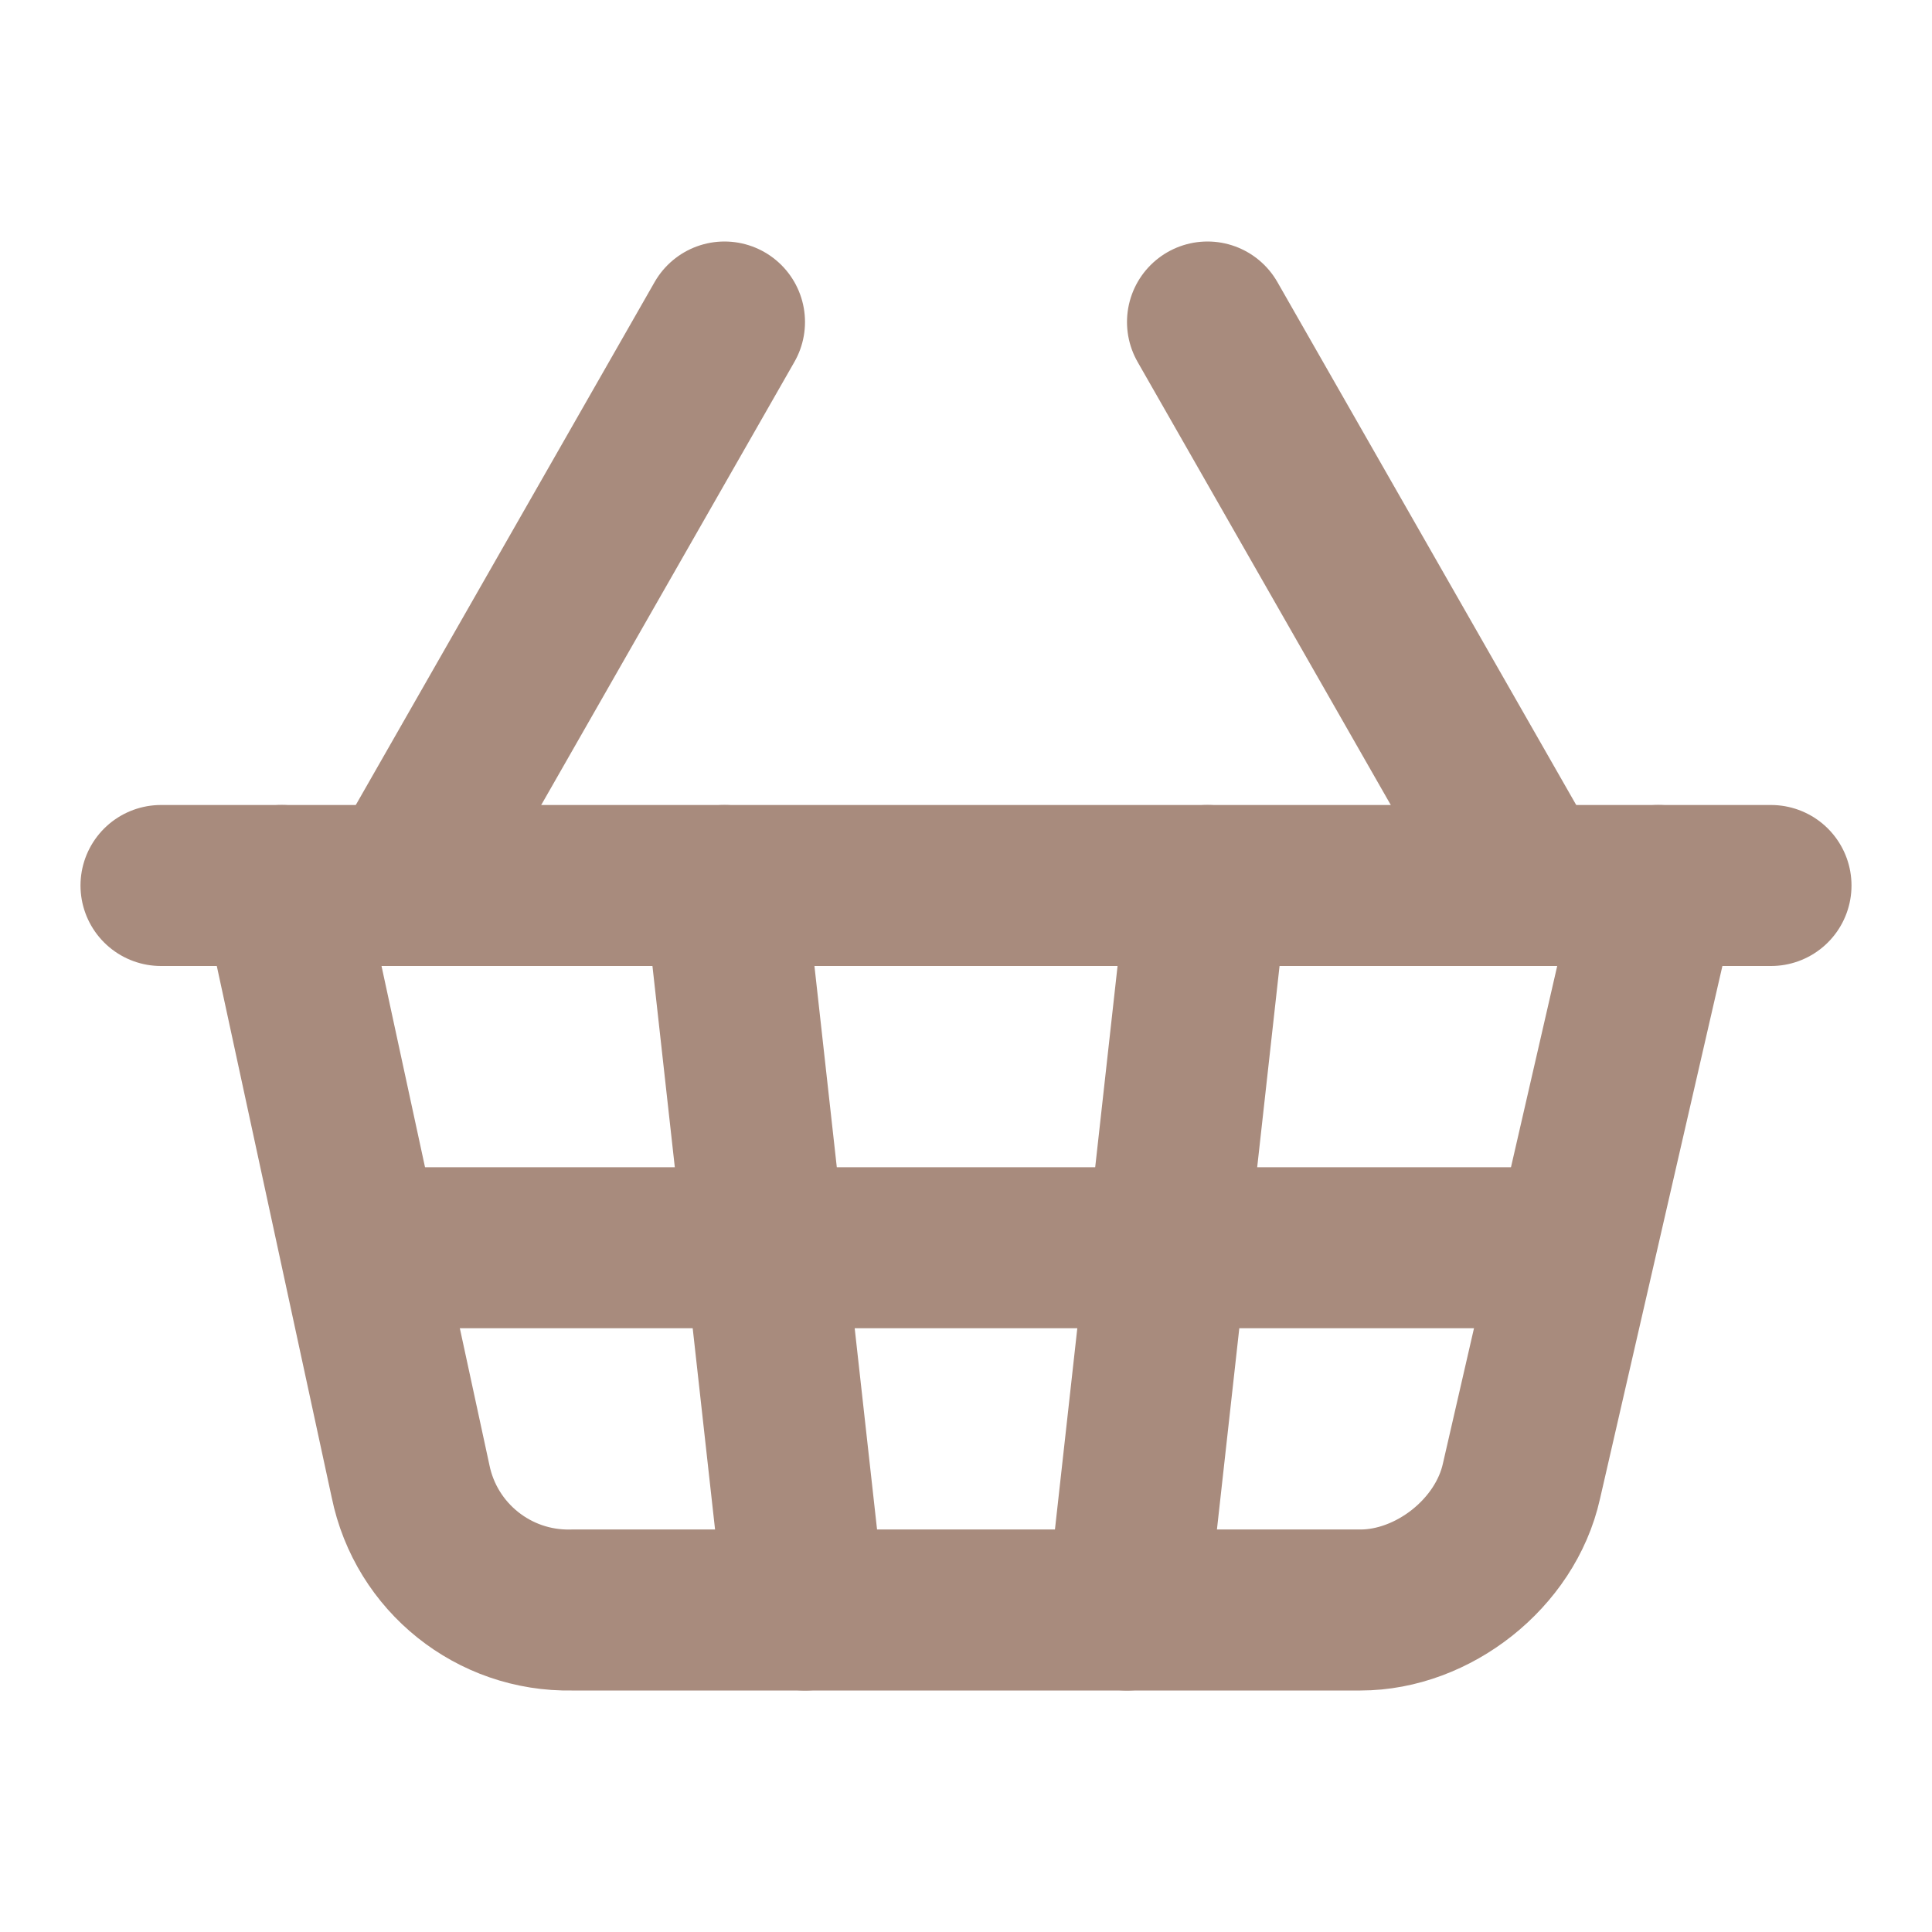
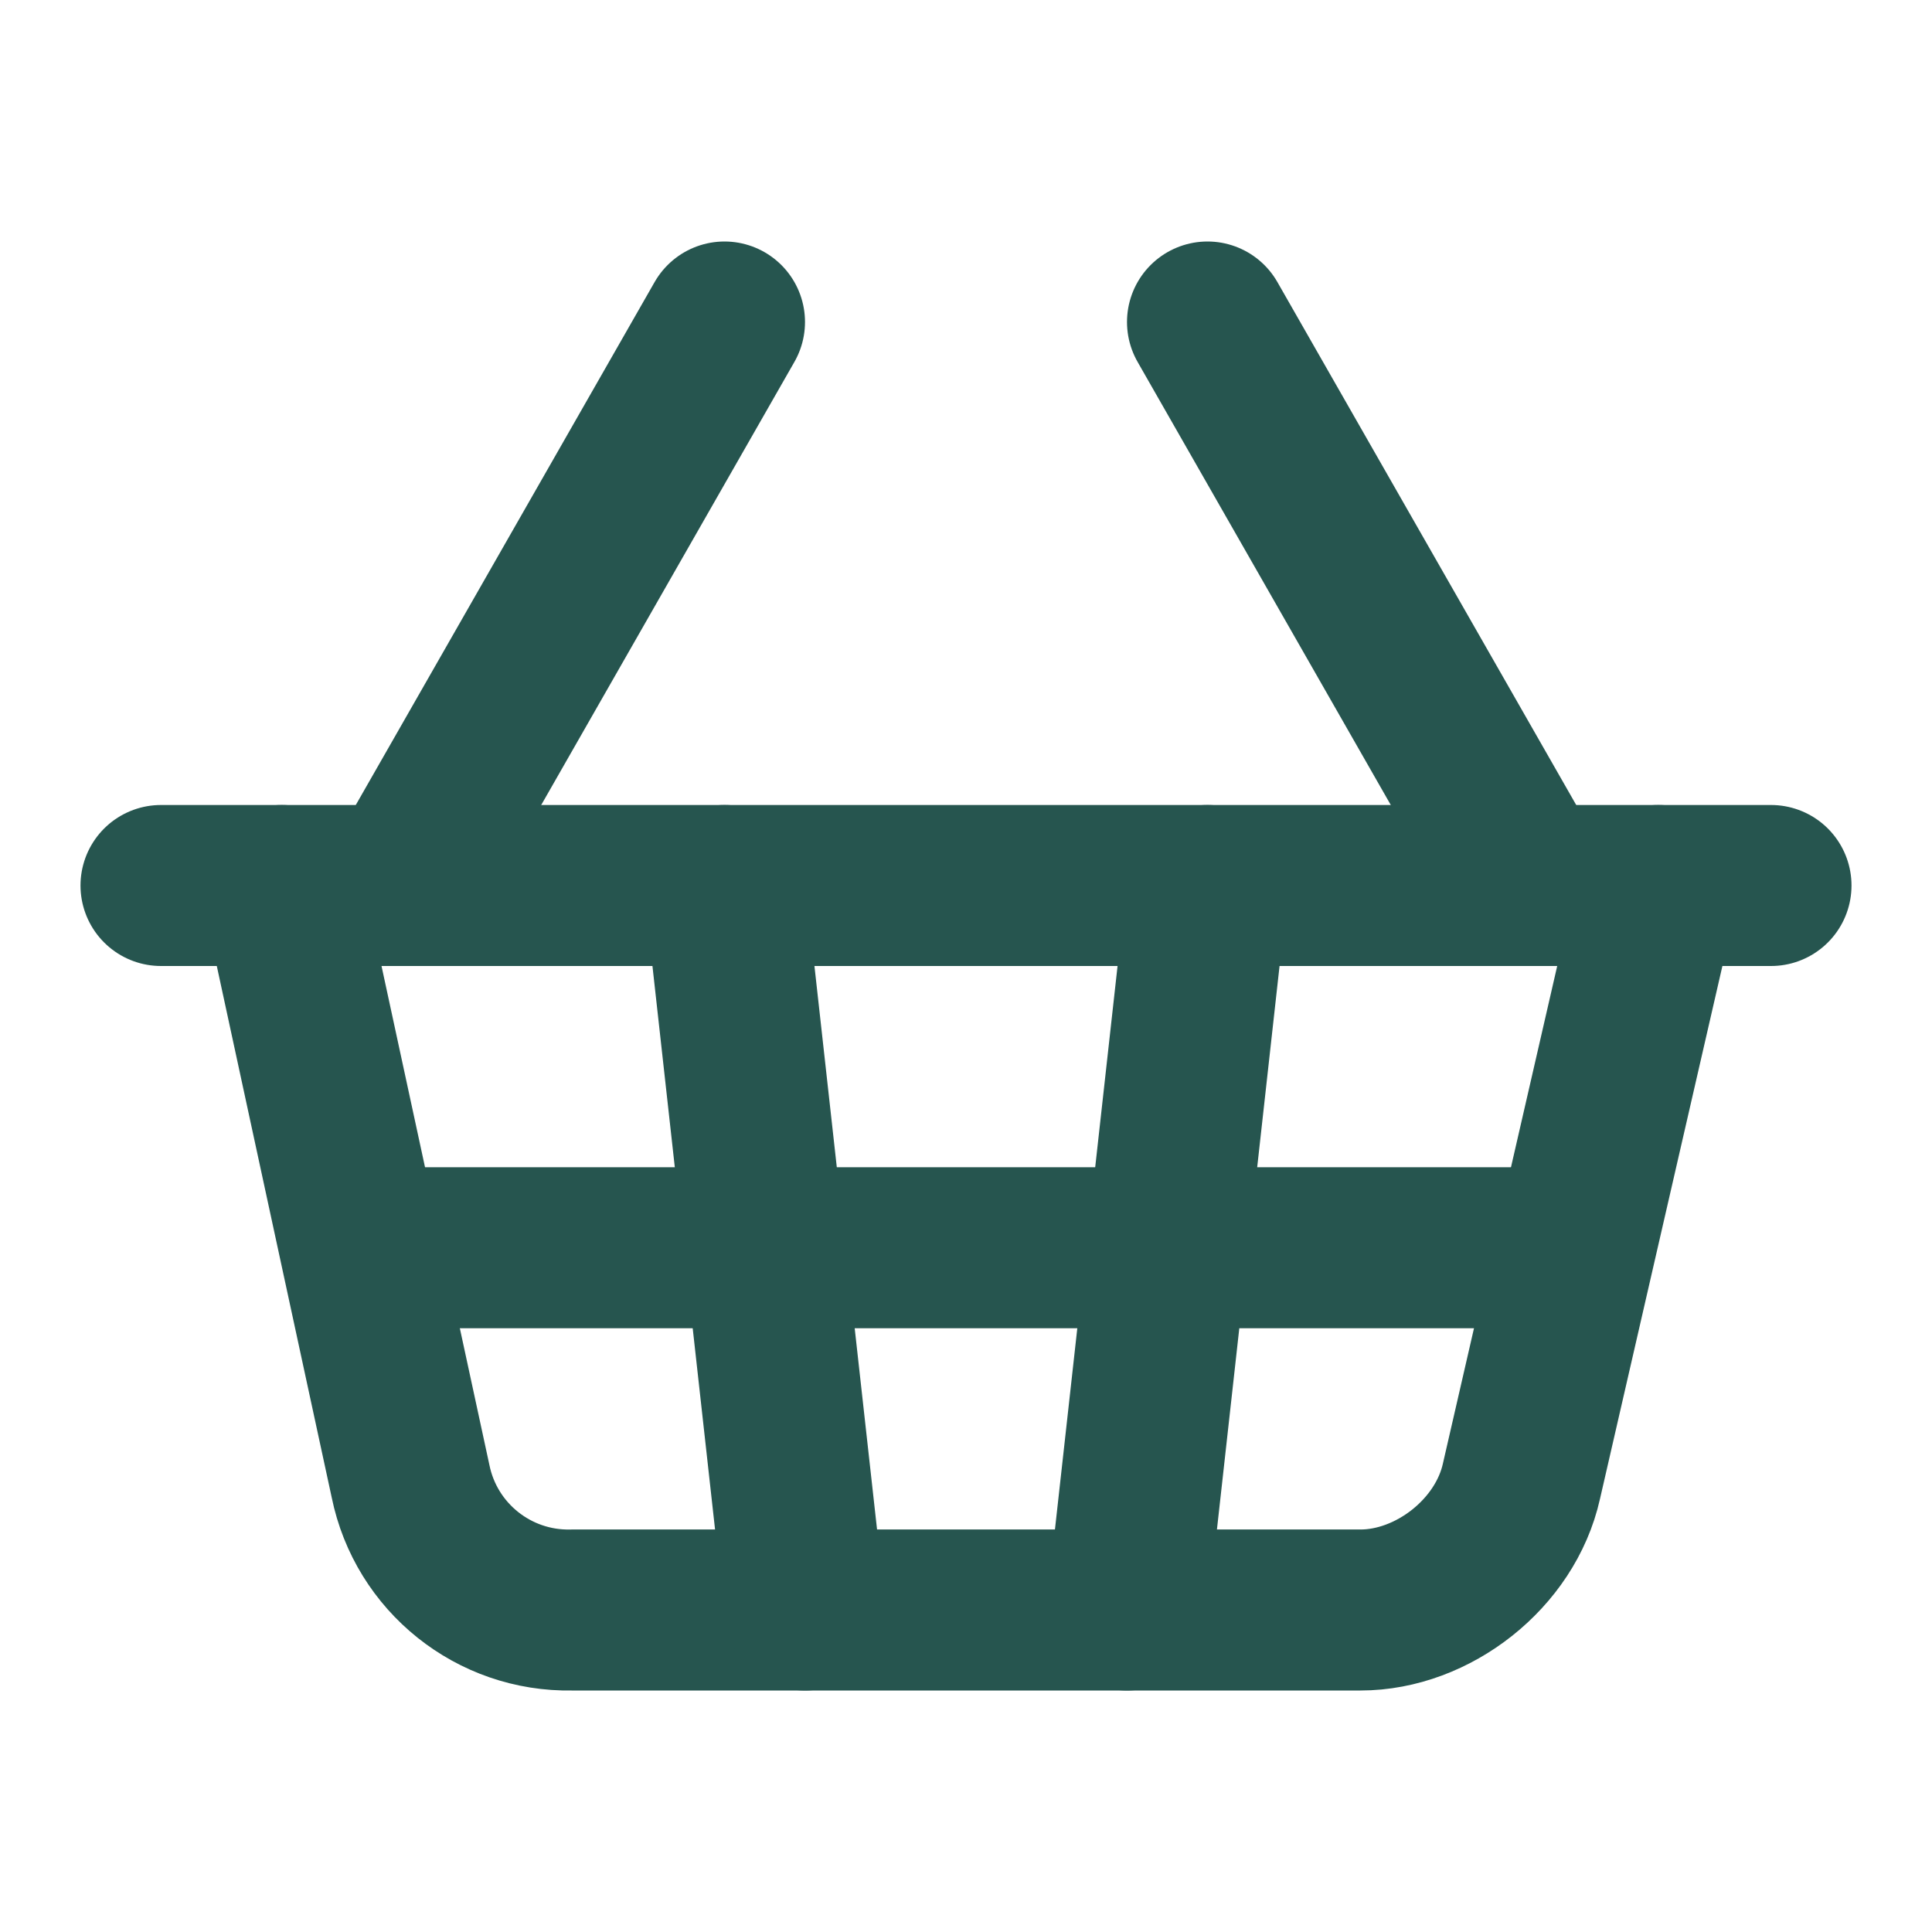
- <svg xmlns="http://www.w3.org/2000/svg" width="24" height="24" viewBox="0 0 24 24" fill="none" stroke="#a88b7d" stroke-width="2" stroke-linecap="round" stroke-linejoin="round" class="lucide lucide-shopping-basket">
+ <svg xmlns="http://www.w3.org/2000/svg" width="24" height="24" viewBox="0 0 24 24" fill="none" stroke="#26554fff" stroke-width="2" stroke-linecap="round" stroke-linejoin="round" class="lucide lucide-shopping-basket">
  <path d="m5 11 4-7" />
  <path d="m19 11-4-7" />
  <path d="M2 11h20" />
  <path d="m3.5 11 1.6 7.4a2 2 0 0 0 2 1.6h9.8c.9 0 1.8-.7 2-1.6l1.7-7.4" />
  <path d="m9 11 1 9" />
  <path d="M4.5 15.5h15" />
  <path d="m15 11-1 9" />
</svg>
